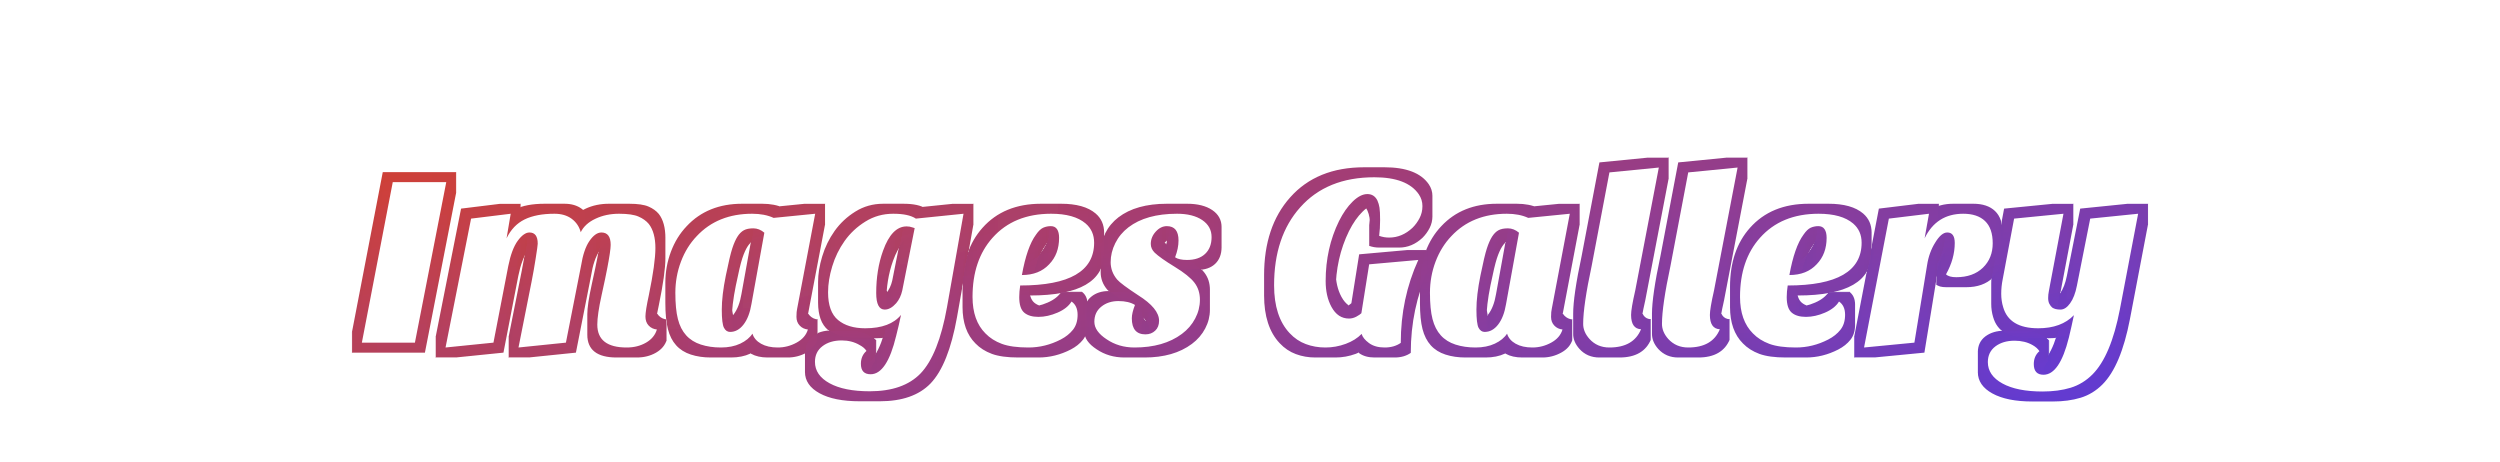
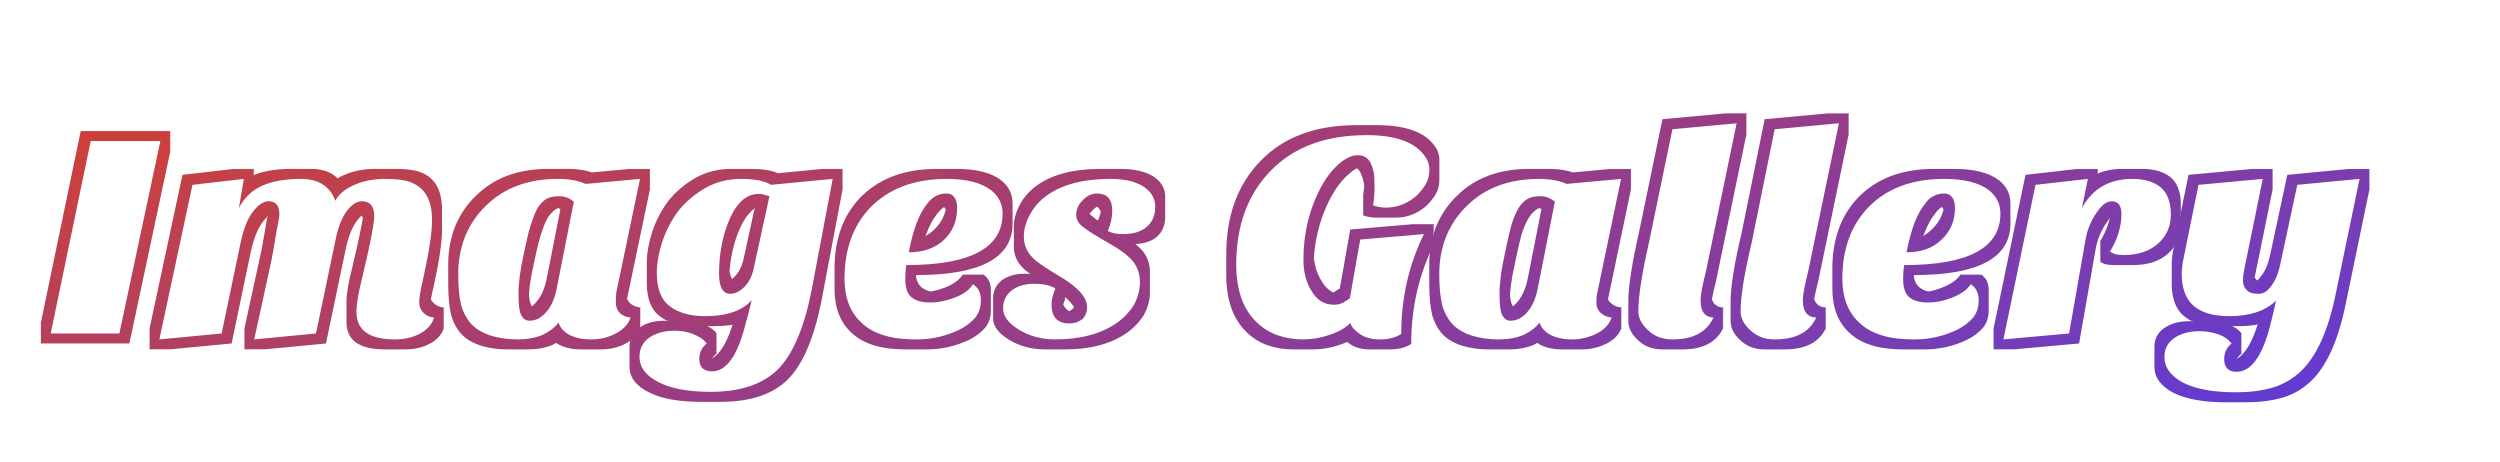
- <svg xmlns="http://www.w3.org/2000/svg" width="657.925px" height="121.405px" viewBox="-78.962 14.298 657.925 121.405" style="background: rgba(0, 0, 0, 0);" preserveAspectRatio="xMidYMid">
+ <svg xmlns="http://www.w3.org/2000/svg" width="657.9px" height="121.4px" viewBox="-78.962 14.298 657.925 121.405" style="background: rgba(0, 0, 0, 0)" preserveAspectRatio="xMidYMid">
  <defs>
    <linearGradient id="editing-outline-gradient" x1="-0.414" x2="1.414" y1="0.093" y2="0.907">
      <stop offset="0" stop-color="#ee4208" />
      <stop offset="1" stop-color="#4139ff" />
    </linearGradient>
    <filter id="editing-outline" x="-100%" y="-100%" width="300%" height="300%">
      <feMorphology in="SourceGraphic" operator="dilate" radius="3" result="outline" />
      <feComposite operator="out" in="outline" in2="SourceAlpha" />
    </filter>
  </defs>
  <g filter="url(#editing-outline)">
-     <g transform="translate(15.89, 104.47)">
-       <path d="M14.34 0L0.38 0L8.51-42.24L22.59-42.24L14.34 0ZM70.08 1.28L70.08 1.28L70.08 1.28Q62.34 1.28 62.34-4.74L62.34-4.74L62.34-4.74Q62.34-7.36 63.46-12.45L63.46-12.45L63.46-12.45Q64.58-17.54 64.96-19.58L64.96-19.58L64.96-19.58Q65.86-24.26 65.86-25.73L65.86-25.73L65.86-25.73Q65.86-28.99 63.42-28.99L63.42-28.99L63.42-28.99Q61.82-28.99 60.29-26.78L60.29-26.78L60.29-26.78Q58.75-24.58 58.05-20.16L58.05-20.16L54.08 0L41.60 1.28L45.06-16.13L45.06-16.13Q45.63-19.01 46.14-22.27L46.14-22.27L46.14-22.27Q46.66-25.54 46.66-26.05L46.66-26.05L46.66-26.05Q46.66-28.99 44.48-28.99L44.48-28.99L44.48-28.99Q43.01-28.99 41.41-26.82L41.41-26.82L41.41-26.82Q39.81-24.64 38.91-20.16L38.91-20.16L35.01 0L22.40 1.28L29.12-32.64L39.55-33.92L38.46-27.46L38.46-27.46Q40.13-30.91 43.20-32.42L43.20-32.42L43.20-32.42Q46.27-33.92 51.07-33.92L51.07-33.92L51.07-33.92Q53.82-33.92 55.62-32.58L55.62-32.58L55.62-32.58Q57.41-31.23 57.98-29.06L57.98-29.06L57.98-29.06Q59.07-31.30 61.86-32.61L61.86-32.61L61.86-32.61Q64.64-33.92 68.06-33.92L68.06-33.92L68.06-33.92Q71.49-33.92 73.18-33.18L73.18-33.18L73.18-33.18Q74.88-32.45 75.90-31.23L75.90-31.23L75.90-31.23Q77.63-28.99 77.63-24.90L77.63-24.90L77.63-24.90Q77.63-20.86 75.90-12.48L75.90-12.48L75.90-12.48Q75.01-8.38 75.01-6.88L75.01-6.88L75.01-6.88Q75.01-5.38 75.87-4.48L75.87-4.48L75.87-4.48Q76.74-3.58 78.02-3.46L78.02-3.46L78.02-3.46Q77.38-1.28 75.17 0L75.17 0L75.17 0Q72.96 1.28 70.08 1.28ZM85.73-1.92L85.73-1.92L85.73-1.92Q84.22-3.58 83.55-6.21L83.55-6.21L83.55-6.21Q82.88-8.83 82.88-13.12L82.88-13.12L82.88-13.12Q82.88-17.41 84.35-21.31L84.35-21.31L84.35-21.31Q85.82-25.22 88.51-28.03L88.51-28.03L88.51-28.03Q94.02-33.92 103.10-33.92L103.10-33.92L103.10-33.92Q106.37-33.92 108.74-32.83L108.74-32.83L119.68-33.92L114.94-8.96L114.94-8.96Q114.75-8.19 114.75-6.78L114.75-6.78L114.75-6.78Q114.75-5.38 115.62-4.48L115.62-4.48L115.62-4.48Q116.48-3.58 117.76-3.46L117.76-3.46L117.76-3.46Q117.12-1.28 114.78 0L114.78 0L114.78 0Q112.45 1.28 109.82 1.28L109.82 1.28L109.82 1.28Q107.20 1.28 105.44 0.29L105.44 0.29L105.44 0.29Q103.68-0.70 103.17-2.37L103.17-2.37L103.17-2.37Q102.14-0.77 99.97 0.26L99.97 0.26L99.97 0.26Q97.79 1.28 94.88 1.28L94.88 1.28L94.88 1.28Q91.97 1.28 89.60 0.51L89.60 0.51L89.60 0.51Q87.23-0.26 85.73-1.92ZM99.23-27.90L99.23-27.90L99.23-27.90Q98.50-26.75 97.86-24.80L97.86-24.80L97.86-24.80Q97.22-22.85 96.16-17.63L96.16-17.63L96.16-17.63Q95.10-12.42 95.10-8.70L95.10-8.70L95.10-8.70Q95.10-4.99 95.68-3.90L95.68-3.90L95.68-3.90Q96.26-2.82 97.28-2.82L97.28-2.82L97.28-2.82Q99.33-2.82 100.83-4.77L100.83-4.77L100.83-4.77Q102.34-6.72 102.91-10.18L102.91-10.18L106.30-28.93L106.30-28.93Q104.96-30.08 103.39-30.08L103.39-30.08L103.39-30.08Q101.82-30.08 100.90-29.57L100.90-29.57L100.90-29.57Q99.97-29.06 99.23-27.90ZM127.42-26.75L127.42-26.75L127.42-26.75Q129.60-29.82 132.90-31.87L132.90-31.87L132.90-31.87Q136.19-33.92 140.22-33.92L140.22-33.92L140.22-33.92Q144.26-33.92 146.18-32.64L146.18-32.64L158.72-33.92L154.37-9.34L154.37-9.34Q152.13 3.20 147.39 8.13L147.39 8.13L147.39 8.13Q142.85 12.80 134.02 12.80L134.02 12.80L134.02 12.80Q127.30 12.80 123.46 10.69L123.46 10.69L123.46 10.69Q119.62 8.58 119.62 5.06L119.62 5.06L119.62 5.06Q119.62 2.43 121.60 0.93L121.60 0.93L121.60 0.93Q123.58-0.58 126.66-0.58L126.66-0.58L126.66-0.58Q129.34-0.58 131.39 0.64L131.39 0.64L131.39 0.64Q132.61 1.28 133.18 2.18L133.18 2.18L133.18 2.18Q131.71 3.46 131.71 5.57L131.71 5.57L131.71 5.57Q131.71 8.32 134.27 8.32L134.27 8.32L134.27 8.32Q138.56 8.32 140.99-1.79L140.99-1.79L140.99-1.79Q141.70-4.54 142.27-7.30L142.27-7.30L142.27-7.30Q139.39-3.78 132.86-3.78L132.86-3.78L132.86-3.78Q128.32-3.78 125.70-5.95L125.70-5.95L125.70-5.95Q123.07-8.13 123.07-13.25L123.07-13.25L123.07-13.25Q123.07-16.45 124.16-20.06L124.16-20.06L124.16-20.06Q125.25-23.68 127.42-26.75ZM135.74-13.06L135.74-13.06L135.74-13.06Q135.74-8.70 137.98-8.70L137.98-8.70L137.98-8.70Q139.52-8.70 140.99-10.37L140.99-10.37L140.99-10.37Q142.14-11.71 142.59-13.70L142.59-13.70L145.86-30.14L145.86-30.14Q145.54-30.21 145.22-30.34L145.22-30.34L145.22-30.34Q144.58-30.59 143.74-30.59L143.74-30.59L143.74-30.59Q139.84-30.59 137.54-24.19L137.54-24.19L137.54-24.19Q135.74-19.20 135.74-13.06ZM187.14-10.82L187.14-10.82L187.14-10.82Q188.74-9.73 188.74-7.33L188.74-7.33L188.74-7.33Q188.74-4.93 187.52-3.39L187.52-3.39L187.52-3.39Q186.30-1.86 184.32-0.83L184.32-0.83L184.32-0.83Q180.22 1.28 175.81 1.28L175.81 1.28L175.81 1.28Q171.39 1.28 168.80 0.32L168.80 0.32L168.80 0.32Q166.21-0.64 164.48-2.43L164.48-2.43L164.48-2.43Q161.09-5.82 161.09-12.03L161.09-12.03L161.09-12.03Q161.09-21.70 166.34-27.58L166.34-27.58L166.34-27.58Q171.97-33.92 181.76-33.92L181.76-33.92L181.76-33.92Q187.84-33.92 190.85-31.36L190.85-31.36L190.85-31.36Q193.09-29.44 193.09-26.30L193.09-26.30L193.09-26.30Q193.09-15.04 173.63-15.04L173.63-15.04L173.63-15.04Q173.38-13.38 173.38-11.97L173.38-11.97L173.38-11.97Q173.38-9.02 174.69-7.90L174.69-7.90L174.69-7.90Q176-6.78 178.43-6.78L178.43-6.78L178.43-6.78Q180.86-6.78 183.46-7.90L183.46-7.90L183.46-7.90Q186.05-9.02 187.14-10.82ZM174.08-17.79L174.08-17.79L174.08-17.79Q178.62-17.79 181.25-20.61L181.25-20.61L181.25-20.61Q183.87-23.30 183.87-27.58L183.87-27.58L183.87-27.58Q183.87-29.06 183.33-29.86L183.33-29.86L183.33-29.86Q182.78-30.66 181.70-30.66L181.70-30.66L181.70-30.66Q180.61-30.66 179.68-30.24L179.68-30.24L179.68-30.24Q178.75-29.82 177.79-28.42L177.79-28.42L177.79-28.42Q175.42-25.22 174.08-17.79ZM214.40-22.46L214.40-22.46L214.40-22.46Q215.30-24.83 215.30-26.88L215.30-26.88L215.30-26.88Q215.30-30.66 212.22-30.66L212.22-30.66L212.22-30.66Q210.62-30.66 209.31-29.22L209.31-29.22L209.31-29.22Q208-27.78 208-25.98L208-25.98L208-25.98Q208-24.70 209.02-23.68L209.02-23.68L209.02-23.68Q210.50-22.27 214.27-19.97L214.27-19.97L214.27-19.97Q218.05-17.66 219.49-15.78L219.49-15.78L219.49-15.78Q220.93-13.89 220.93-11.30L220.93-11.30L220.93-11.30Q220.93-8.70 219.68-6.34L219.68-6.34L219.68-6.34Q218.43-3.97 216.19-2.30L216.19-2.30L216.19-2.30Q211.39 1.28 203.71 1.28L203.71 1.28L203.71 1.28Q199.55 1.28 196.35-0.90L196.35-0.90L196.35-0.90Q193.15-3.01 193.15-5.50L193.15-5.50L193.15-5.50Q193.15-8 194.98-9.47L194.98-9.47L194.98-9.47Q196.80-10.94 199.49-10.94L199.49-10.94L199.49-10.94Q202.18-10.94 203.84-9.92L203.84-9.92L203.84-9.92Q203.01-7.81 203.01-6.40L203.01-6.40L203.01-6.40Q203.01-2.18 206.59-2.18L206.59-2.18L206.59-2.18Q208.13-2.18 209.15-3.14L209.15-3.14L209.15-3.14Q210.18-4.10 210.18-5.76L210.18-5.76L210.18-5.76Q210.18-9.02 204.67-12.48L204.67-12.48L204.67-12.48Q200.19-15.42 199.17-16.58L199.17-16.58L199.17-16.58Q197.44-18.62 197.44-21.18L197.44-21.18L197.44-21.18Q197.44-23.74 198.66-26.18L198.66-26.18L198.66-26.18Q199.87-28.61 202.11-30.34L202.11-30.34L202.11-30.34Q206.78-33.92 214.91-33.92L214.91-33.92L214.91-33.92Q219.07-33.92 221.54-32.26L221.54-32.26L221.54-32.26Q224-30.59 224-27.78L224-27.78L224-27.78Q224-24.96 222.30-23.36L222.30-23.36L222.30-23.36Q220.61-21.76 217.54-21.76L217.54-21.76L217.54-21.76Q215.42-21.76 214.40-22.46ZM265.47-20.61L278.40-21.76L278.40-21.76Q273.79-11.65 273.79 0.06L273.79 0.06L273.79 0.06Q272.06 1.28 269.54 1.28L269.54 1.28L269.54 1.28Q267.01 1.28 265.41 0.10L265.41 0.10L265.41 0.10Q263.81-1.09 263.49-2.30L263.49-2.30L263.49-2.30Q261.89-0.64 259.30 0.32L259.30 0.32L259.30 0.32Q256.70 1.28 253.95 1.28L253.95 1.28L253.95 1.28Q251.20 1.28 248.80 0.38L248.80 0.38L248.80 0.38Q246.40-0.51 244.54-2.50L244.54-2.50L244.54-2.50Q240.45-6.85 240.45-15.10L240.45-15.10L240.45-15.10Q240.45-27.90 247.30-35.58L247.30-35.58L247.30-35.58Q254.34-43.52 266.82-43.52L266.82-43.52L266.82-43.52Q275.46-43.52 278.53-39.04L278.53-39.04L278.53-39.04Q279.49-37.63 279.49-35.94L279.49-35.94L279.49-35.94Q279.49-34.24 278.75-32.80L278.75-32.80L278.75-32.80Q278.02-31.36 276.86-30.21L276.86-30.21L276.86-30.21Q274.11-27.65 270.72-27.65L270.72-27.65L270.72-27.65Q269.38-27.65 268.10-28.10L268.10-28.10L268.10-28.10Q268.35-30.02 268.35-32.26L268.35-32.26L268.35-32.26Q268.35-34.50 268.19-35.52L268.19-35.52L268.19-35.52Q268.03-36.54 267.65-37.38L267.65-37.38L267.65-37.38Q266.82-39.10 264.99-39.10L264.99-39.10L264.99-39.10Q263.17-39.10 261.15-37.15L261.15-37.15L261.15-37.15Q259.14-35.20 257.54-32L257.54-32L257.54-32Q254.02-24.83 254.02-16.19L254.02-16.19L254.02-16.19Q254.02-12.22 255.55-9.41L255.55-9.41L255.55-9.41Q257.22-6.34 260.16-6.34L260.16-6.34L260.16-6.34Q261.18-6.34 262.11-6.85L262.11-6.85L262.11-6.85Q263.04-7.36 263.42-7.74L263.42-7.74L265.47-20.61ZM284.32-1.92L284.32-1.92L284.32-1.92Q282.82-3.58 282.14-6.21L282.14-6.21L282.14-6.21Q281.47-8.83 281.47-13.12L281.47-13.12L281.47-13.12Q281.47-17.41 282.94-21.31L282.94-21.31L282.94-21.31Q284.42-25.22 287.10-28.03L287.10-28.03L287.10-28.03Q292.61-33.92 301.70-33.92L301.70-33.92L301.70-33.92Q304.96-33.92 307.33-32.83L307.33-32.83L318.27-33.92L313.54-8.96L313.54-8.96Q313.34-8.19 313.34-6.78L313.34-6.78L313.34-6.78Q313.34-5.38 314.21-4.48L314.21-4.48L314.21-4.48Q315.07-3.58 316.35-3.46L316.35-3.46L316.35-3.46Q315.71-1.28 313.38 0L313.38 0L313.38 0Q311.04 1.28 308.42 1.28L308.42 1.28L308.42 1.28Q305.79 1.28 304.03 0.29L304.03 0.29L304.03 0.29Q302.27-0.70 301.76-2.37L301.76-2.37L301.76-2.37Q300.74-0.77 298.56 0.26L298.56 0.26L298.56 0.26Q296.38 1.28 293.47 1.28L293.47 1.28L293.47 1.28Q290.56 1.28 288.19 0.51L288.19 0.51L288.19 0.51Q285.82-0.26 284.32-1.92ZM297.82-27.90L297.82-27.90L297.82-27.90Q297.09-26.75 296.45-24.80L296.45-24.80L296.45-24.80Q295.81-22.85 294.75-17.63L294.75-17.63L294.75-17.63Q293.70-12.42 293.70-8.70L293.70-8.70L293.70-8.70Q293.70-4.99 294.27-3.90L294.27-3.90L294.27-3.90Q294.85-2.82 295.87-2.82L295.87-2.82L295.87-2.82Q297.92-2.82 299.42-4.77L299.42-4.77L299.42-4.77Q300.93-6.72 301.50-10.18L301.50-10.18L304.90-28.93L304.90-28.93Q303.55-30.08 301.98-30.08L301.98-30.08L301.98-30.08Q300.42-30.08 299.49-29.57L299.49-29.57L299.49-29.57Q298.56-29.06 297.82-27.90ZM337.02-3.52L337.02-3.52L337.02-3.52Q335.04 1.28 328.70 1.28L328.70 1.28L328.70 1.28Q325.50 1.28 323.46-0.96L323.46-0.96L323.46-0.96Q321.79-2.82 321.79-4.93L321.79-4.93L321.79-4.93Q321.79-9.73 324.03-20.22L324.03-20.22L328.70-44.80L341.70-46.08L335.49-13.70L335.49-13.70Q334.40-8.96 334.40-7.30L334.40-7.30L334.40-7.30Q334.40-3.65 337.02-3.52ZM357.76-3.52L357.76-3.52L357.76-3.52Q355.78 1.28 349.44 1.28L349.44 1.28L349.44 1.28Q346.24 1.28 344.19-0.96L344.19-0.96L344.19-0.96Q342.53-2.82 342.53-4.93L342.53-4.93L342.53-4.93Q342.53-9.73 344.77-20.22L344.77-20.22L349.44-44.80L362.43-46.08L356.22-13.70L356.22-13.70Q355.14-8.96 355.14-7.30L355.14-7.30L355.14-7.30Q355.14-3.65 357.76-3.52ZM389.12-10.82L389.12-10.82L389.12-10.82Q390.72-9.73 390.72-7.33L390.72-7.33L390.72-7.33Q390.72-4.93 389.50-3.39L389.50-3.39L389.50-3.39Q388.29-1.86 386.30-0.83L386.30-0.83L386.30-0.83Q382.21 1.28 377.79 1.28L377.79 1.28L377.79 1.28Q373.38 1.28 370.78 0.32L370.78 0.32L370.78 0.32Q368.19-0.64 366.46-2.43L366.46-2.43L366.46-2.43Q363.07-5.82 363.07-12.03L363.07-12.03L363.07-12.03Q363.07-21.70 368.32-27.58L368.32-27.58L368.32-27.58Q373.95-33.92 383.74-33.92L383.74-33.92L383.74-33.92Q389.82-33.92 392.83-31.36L392.83-31.36L392.83-31.36Q395.07-29.44 395.07-26.30L395.07-26.30L395.07-26.30Q395.07-15.04 375.62-15.04L375.62-15.04L375.62-15.04Q375.36-13.38 375.36-11.97L375.36-11.97L375.36-11.97Q375.36-9.02 376.67-7.90L376.67-7.90L376.67-7.90Q377.98-6.78 380.42-6.78L380.42-6.78L380.42-6.78Q382.85-6.78 385.44-7.90L385.44-7.90L385.44-7.90Q388.03-9.02 389.12-10.82ZM376.06-17.79L376.06-17.79L376.06-17.79Q380.61-17.79 383.23-20.61L383.23-20.61L383.23-20.61Q385.86-23.30 385.86-27.58L385.86-27.58L385.86-27.58Q385.86-29.06 385.31-29.86L385.31-29.86L385.31-29.86Q384.77-30.66 383.68-30.66L383.68-30.66L383.68-30.66Q382.59-30.66 381.66-30.24L381.66-30.24L381.66-30.24Q380.74-29.82 379.78-28.42L379.78-28.42L379.78-28.42Q377.41-25.22 376.06-17.79ZM417.28-17.98L417.28-17.98L417.28-17.98Q419.58-22.08 419.58-26.24L419.58-26.24L419.58-26.24Q419.58-28.99 417.60-28.99L417.60-28.99L417.60-28.99Q416.06-28.99 414.46-26.37L414.46-26.37L414.46-26.37Q412.80-23.74 412.29-20.35L412.29-20.35L408.96 0L395.71 1.28L402.24-32.64L412.80-33.92L411.65-27.46L411.65-27.46Q414.78-33.92 421.82-33.92L421.82-33.92L421.82-33.92Q425.54-33.92 427.55-32L427.55-32L427.55-32Q429.57-30.08 429.57-26.14L429.57-26.14L429.57-26.14Q429.57-22.21 426.98-19.71L426.98-19.71L426.98-19.71Q424.38-17.22 419.97-17.22L419.97-17.22L419.97-17.22Q418.05-17.22 417.28-17.98ZM450.94-7.23L450.94-7.23L450.94-7.23Q447.62-3.78 441.54-3.78L441.54-3.78L441.54-3.78Q433.92-3.78 432.32-9.34L432.32-9.34L432.32-9.34Q431.81-11.01 431.81-12.86L431.81-12.86L431.81-12.86Q431.81-14.72 432.19-16.64L432.19-16.64L435.20-32.64L448.19-33.92L444.67-15.30L444.67-15.30Q444.54-14.46 444.35-13.57L444.35-13.57L444.35-13.57Q444.16-12.67 444.16-11.74L444.16-11.74L444.16-11.74Q444.16-10.82 444.48-10.21L444.48-10.21L444.48-10.21Q444.80-9.60 445.25-9.22L445.25-9.22L445.25-9.22Q446.02-8.70 447.39-8.70L447.39-8.70L447.39-8.70Q448.77-8.70 449.95-10.37L449.95-10.37L449.95-10.37Q451.14-12.03 451.71-14.91L451.71-14.91L455.23-32.64L467.84-33.92L463.04-8.77L463.04-8.77Q460.67 3.52 455.81 8.38L455.81 8.38L455.81 8.38Q453.31 10.88 450.08 11.87L450.08 11.87L450.08 11.87Q446.85 12.86 442.69 12.86L442.69 12.86L442.69 12.86Q435.97 12.86 432.13 10.75L432.13 10.75L432.13 10.75Q428.29 8.64 428.29 5.12L428.29 5.12L428.29 5.12Q428.29 2.50 430.27 0.99L430.27 0.99L430.27 0.99Q432.26-0.51 435.33-0.51L435.33-0.51L435.33-0.51Q438.02-0.51 440.06 0.64L440.06 0.64L440.06 0.64Q441.28 1.34 441.86 2.24L441.86 2.24L441.86 2.24Q440.38 3.52 440.38 5.63L440.38 5.63L440.38 5.63Q440.38 8.45 442.94 8.45L442.94 8.45L442.94 8.45Q447.17 8.45 449.60-1.28L449.60-1.28L449.60-1.28Q450.30-4.16 450.94-7.23Z" fill="url(#editing-outline-gradient)" />
+     <g transform="matrix(1.3,0,0,1.2,-44.3,131.1)">
+       <path d="M -2.5 -24.2 L -16.4 -24.2 L -8.3 -66.4 L 5.8 -66.4 L -2.5 -24.2 Z M 53.3 -22.9 L 53.3 -22.9 L 53.3 -22.9 Q 45.5 -22.9 45.5 -28.9 L 45.5 -28.9 L 45.5 -28.9 Q 45.5 -31.6 46.7 -36.6 L 46.7 -36.6 L 46.7 -36.6 Q 47.8 -41.7 48.2 -43.8 L 48.2 -43.8 L 48.2 -43.8 Q 49.1 -48.5 49.1 -49.9 L 49.1 -49.9 L 49.1 -49.9 Q 49.1 -53.2 46.6 -53.2 L 46.6 -53.2 L 46.6 -53.2 Q 45 -53.2 43.5 -51 L 43.5 -51 L 43.5 -51 Q 42 -48.8 41.2 -44.4 L 41.2 -44.4 L 37.3 -24.2 L 24.8 -22.9 L 28.3 -40.3 L 28.3 -40.3 Q 28.8 -43.2 29.3 -46.5 L 29.3 -46.5 L 29.3 -46.5 Q 29.9 -49.7 29.9 -50.3 L 29.9 -50.3 L 29.9 -50.3 Q 29.9 -53.2 27.7 -53.2 L 27.7 -53.2 L 27.7 -53.2 Q 26.2 -53.2 24.6 -51 L 24.6 -51 L 24.6 -51 Q 23 -48.8 22.1 -44.4 L 22.1 -44.4 L 18.2 -24.2 L 5.6 -22.9 L 12.3 -56.8 L 22.7 -58.1 L 21.7 -51.7 L 21.7 -51.7 Q 23.3 -55.1 26.4 -56.6 L 26.4 -56.6 L 26.4 -56.6 Q 29.5 -58.1 34.3 -58.1 L 34.3 -58.1 L 34.3 -58.1 Q 37 -58.1 38.8 -56.8 L 38.8 -56.8 L 38.8 -56.8 Q 40.6 -55.4 41.2 -53.3 L 41.2 -53.3 L 41.2 -53.3 Q 42.3 -55.5 45.1 -56.8 L 45.1 -56.8 L 45.1 -56.8 Q 47.8 -58.1 51.3 -58.1 L 51.3 -58.1 L 51.3 -58.1 Q 54.7 -58.1 56.4 -57.4 L 56.4 -57.4 L 56.4 -57.4 Q 58.1 -56.7 59.1 -55.4 L 59.1 -55.4 L 59.1 -55.4 Q 60.8 -53.2 60.8 -49.1 L 60.8 -49.1 L 60.8 -49.1 Q 60.8 -45.1 59.1 -36.7 L 59.1 -36.7 L 59.1 -36.7 Q 58.2 -32.6 58.2 -31.1 L 58.2 -31.1 L 58.2 -31.1 Q 58.2 -29.6 59.1 -28.7 L 59.1 -28.7 L 59.1 -28.7 Q 59.9 -27.8 61.2 -27.7 L 61.2 -27.7 L 61.2 -27.7 Q 60.6 -25.5 58.4 -24.2 L 58.4 -24.2 L 58.4 -24.2 Q 56.2 -22.9 53.3 -22.9 Z M 68.9 -26.1 L 68.9 -26.1 L 68.9 -26.1 Q 67.4 -27.8 66.7 -30.4 L 66.7 -30.4 L 66.7 -30.4 Q 66.1 -33 66.1 -37.3 L 66.1 -37.3 L 66.1 -37.3 Q 66.1 -41.6 67.5 -45.5 L 67.5 -45.5 L 67.5 -45.5 Q 69 -49.4 71.7 -52.2 L 71.7 -52.2 L 71.7 -52.2 Q 77.2 -58.1 86.3 -58.1 L 86.3 -58.1 L 86.3 -58.1 Q 89.6 -58.1 91.9 -57 L 91.9 -57 L 102.9 -58.1 L 98.1 -33.2 L 98.1 -33.2 Q 98 -32.4 98 -31 L 98 -31 L 98 -31 Q 98 -29.6 98.8 -28.7 L 98.8 -28.7 L 98.8 -28.7 Q 99.7 -27.8 101 -27.7 L 101 -27.7 L 101 -27.7 Q 100.3 -25.5 98 -24.2 L 98 -24.2 L 98 -24.2 Q 95.7 -22.9 93 -22.9 L 93 -22.9 L 93 -22.9 Q 90.4 -22.9 88.6 -23.9 L 88.6 -23.9 L 88.6 -23.9 Q 86.9 -24.9 86.4 -26.6 L 86.4 -26.6 L 86.4 -26.6 Q 85.3 -25 83.2 -23.9 L 83.2 -23.9 L 83.2 -23.9 Q 81 -22.9 78.1 -22.9 L 78.1 -22.9 L 78.1 -22.9 Q 75.2 -22.9 72.8 -23.7 L 72.8 -23.7 L 72.8 -23.7 Q 70.4 -24.5 68.9 -26.1 Z M 82.4 -52.1 L 82.4 -52.1 L 82.4 -52.1 Q 81.7 -51 81.1 -49 L 81.1 -49 L 81.1 -49 Q 80.4 -47.1 79.4 -41.8 L 79.4 -41.8 L 79.4 -41.8 Q 78.3 -36.6 78.3 -32.9 L 78.3 -32.9 L 78.3 -32.9 Q 78.3 -29.2 78.9 -28.1 L 78.9 -28.1 L 78.9 -28.1 Q 79.5 -27 80.5 -27 L 80.5 -27 L 80.5 -27 Q 82.5 -27 84 -29 L 84 -29 L 84 -29 Q 85.5 -30.9 86.1 -34.4 L 86.1 -34.4 L 89.5 -53.1 L 89.5 -53.1 Q 88.2 -54.3 86.6 -54.3 L 86.6 -54.3 L 86.6 -54.3 Q 85 -54.3 84.1 -53.8 L 84.1 -53.8 L 84.1 -53.8 Q 83.2 -53.3 82.4 -52.1 Z M 110.6 -51 L 110.6 -51 L 110.6 -51 Q 112.8 -54 116.1 -56.1 L 116.1 -56.1 L 116.1 -56.1 Q 119.4 -58.1 123.4 -58.1 L 123.4 -58.1 L 123.4 -58.1 Q 127.5 -58.1 129.4 -56.8 L 129.4 -56.8 L 141.9 -58.1 L 137.6 -33.5 L 137.6 -33.5 Q 135.3 -21 130.6 -16.1 L 130.6 -16.1 L 130.6 -16.1 Q 126 -11.4 117.2 -11.4 L 117.2 -11.4 L 117.2 -11.4 Q 110.5 -11.4 106.7 -13.5 L 106.7 -13.5 L 106.7 -13.5 Q 102.8 -15.6 102.8 -19.1 L 102.8 -19.1 L 102.8 -19.1 Q 102.8 -21.8 104.8 -23.3 L 104.8 -23.3 L 104.8 -23.3 Q 106.8 -24.8 109.9 -24.8 L 109.9 -24.8 L 109.9 -24.8 Q 112.5 -24.8 114.6 -23.6 L 114.6 -23.6 L 114.6 -23.6 Q 115.8 -22.9 116.4 -22 L 116.4 -22 L 116.4 -22 Q 114.9 -20.7 114.9 -18.6 L 114.9 -18.6 L 114.9 -18.6 Q 114.9 -15.9 117.5 -15.9 L 117.5 -15.9 L 117.5 -15.9 Q 121.8 -15.9 124.2 -26 L 124.2 -26 L 124.2 -26 Q 124.9 -28.7 125.5 -31.5 L 125.5 -31.5 L 125.5 -31.5 Q 122.6 -28 116.1 -28 L 116.1 -28 L 116.1 -28 Q 111.5 -28 108.9 -30.2 L 108.9 -30.2 L 108.9 -30.2 Q 106.3 -32.3 106.3 -37.5 L 106.3 -37.5 L 106.3 -37.5 Q 106.3 -40.6 107.4 -44.3 L 107.4 -44.3 L 107.4 -44.3 Q 108.5 -47.9 110.6 -51 Z M 118.9 -37.3 L 118.9 -37.3 L 118.9 -37.3 Q 118.9 -32.9 121.2 -32.9 L 121.2 -32.9 L 121.2 -32.9 Q 122.7 -32.9 124.2 -34.6 L 124.2 -34.6 L 124.2 -34.6 Q 125.3 -35.9 125.8 -37.9 L 125.8 -37.9 L 129.1 -54.3 L 129.1 -54.3 Q 128.7 -54.4 128.4 -54.5 L 128.4 -54.5 L 128.4 -54.5 Q 127.8 -54.8 126.9 -54.8 L 126.9 -54.8 L 126.9 -54.8 Q 123 -54.8 120.7 -48.4 L 120.7 -48.4 L 120.7 -48.4 Q 118.9 -43.4 118.9 -37.3 Z M 170.3 -35 L 170.3 -35 L 170.3 -35 Q 171.9 -33.9 171.9 -31.5 L 171.9 -31.5 L 171.9 -31.5 Q 171.9 -29.1 170.7 -27.6 L 170.7 -27.6 L 170.7 -27.6 Q 169.5 -26.1 167.5 -25 L 167.5 -25 L 167.5 -25 Q 163.4 -22.9 159 -22.9 L 159 -22.9 L 159 -22.9 Q 154.6 -22.9 152 -23.9 L 152 -23.9 L 152 -23.9 Q 149.4 -24.8 147.7 -26.6 L 147.7 -26.6 L 147.7 -26.6 Q 144.3 -30 144.3 -36.2 L 144.3 -36.2 L 144.3 -36.2 Q 144.3 -45.9 149.5 -51.8 L 149.5 -51.8 L 149.5 -51.8 Q 155.2 -58.1 165 -58.1 L 165 -58.1 L 165 -58.1 Q 171 -58.1 174 -55.6 L 174 -55.6 L 174 -55.6 Q 176.3 -53.6 176.3 -50.5 L 176.3 -50.5 L 176.3 -50.5 Q 176.3 -39.2 156.8 -39.2 L 156.8 -39.2 L 156.8 -39.2 Q 156.6 -37.6 156.6 -36.2 L 156.6 -36.2 L 156.6 -36.2 Q 156.6 -33.2 157.9 -32.1 L 157.9 -32.1 L 157.9 -32.1 Q 159.2 -31 161.6 -31 L 161.6 -31 L 161.6 -31 Q 164.1 -31 166.7 -32.1 L 166.7 -32.1 L 166.7 -32.1 Q 169.3 -33.2 170.3 -35 Z M 157.3 -42 L 157.3 -42 L 157.3 -42 Q 161.8 -42 164.5 -44.8 L 164.5 -44.8 L 164.5 -44.8 Q 167.1 -47.5 167.1 -51.8 L 167.1 -51.8 L 167.1 -51.8 Q 167.1 -53.3 166.5 -54.1 L 166.5 -54.1 L 166.5 -54.1 Q 166 -54.9 164.9 -54.9 L 164.9 -54.9 L 164.9 -54.9 Q 163.8 -54.9 162.9 -54.4 L 162.9 -54.4 L 162.9 -54.4 Q 162 -54 161 -52.6 L 161 -52.6 L 161 -52.6 Q 158.6 -49.4 157.3 -42 Z M 197.6 -46.7 L 197.6 -46.7 L 197.6 -46.7 Q 198.5 -49 198.5 -51.1 L 198.5 -51.1 L 198.5 -51.1 Q 198.5 -54.9 195.4 -54.9 L 195.4 -54.9 L 195.4 -54.9 Q 193.8 -54.9 192.5 -53.4 L 192.5 -53.4 L 192.5 -53.4 Q 191.2 -52 191.2 -50.2 L 191.2 -50.2 L 191.2 -50.2 Q 191.2 -48.9 192.2 -47.9 L 192.2 -47.9 L 192.2 -47.9 Q 193.7 -46.5 197.5 -44.2 L 197.5 -44.2 L 197.5 -44.2 Q 201.3 -41.9 202.7 -40 L 202.7 -40 L 202.7 -40 Q 204.1 -38.1 204.1 -35.5 L 204.1 -35.5 L 204.1 -35.5 Q 204.1 -32.9 202.9 -30.5 L 202.9 -30.5 L 202.9 -30.5 Q 201.6 -28.2 199.4 -26.5 L 199.4 -26.5 L 199.4 -26.5 Q 194.6 -22.9 186.9 -22.9 L 186.9 -22.9 L 186.9 -22.9 Q 182.8 -22.9 179.5 -25.1 L 179.5 -25.1 L 179.5 -25.1 Q 176.4 -27.2 176.4 -29.7 L 176.4 -29.7 L 176.4 -29.7 Q 176.4 -32.2 178.2 -33.7 L 178.2 -33.7 L 178.2 -33.7 Q 180 -35.1 182.7 -35.1 L 182.7 -35.1 L 182.7 -35.1 Q 185.4 -35.1 187 -34.1 L 187 -34.1 L 187 -34.1 Q 186.2 -32 186.2 -30.6 L 186.2 -30.6 L 186.2 -30.6 Q 186.2 -26.4 189.8 -26.4 L 189.8 -26.4 L 189.8 -26.4 Q 191.3 -26.4 192.4 -27.3 L 192.4 -27.3 L 192.4 -27.3 Q 193.4 -28.3 193.4 -30 L 193.4 -30 L 193.4 -30 Q 193.4 -33.2 187.9 -36.7 L 187.9 -36.7 L 187.9 -36.7 Q 183.4 -39.6 182.4 -40.8 L 182.4 -40.8 L 182.4 -40.8 Q 180.6 -42.8 180.6 -45.4 L 180.6 -45.4 L 180.6 -45.4 Q 180.6 -47.9 181.9 -50.4 L 181.9 -50.4 L 181.9 -50.4 Q 183.1 -52.8 185.3 -54.5 L 185.3 -54.5 L 185.3 -54.5 Q 190 -58.1 198.1 -58.1 L 198.1 -58.1 L 198.1 -58.1 Q 202.3 -58.1 204.7 -56.5 L 204.7 -56.5 L 204.7 -56.5 Q 207.2 -54.8 207.2 -52 L 207.2 -52 L 207.2 -52 Q 207.2 -49.2 205.5 -47.6 L 205.5 -47.6 L 205.5 -47.6 Q 203.8 -46 200.7 -46 L 200.7 -46 L 200.7 -46 Q 198.6 -46 197.6 -46.7 Z M 248.7 -44.8 L 261.6 -46 L 261.6 -46 Q 257 -35.9 257 -24.1 L 257 -24.1 L 257 -24.1 Q 255.3 -22.9 252.7 -22.9 L 252.7 -22.9 L 252.7 -22.9 Q 250.2 -22.9 248.6 -24.1 L 248.6 -24.1 L 248.6 -24.1 Q 247 -25.3 246.7 -26.5 L 246.7 -26.5 L 246.7 -26.5 Q 245.1 -24.8 242.5 -23.9 L 242.5 -23.9 L 242.5 -23.9 Q 239.9 -22.9 237.1 -22.9 L 237.1 -22.9 L 237.1 -22.9 Q 234.4 -22.9 232 -23.8 L 232 -23.8 L 232 -23.8 Q 229.6 -24.7 227.7 -26.7 L 227.7 -26.7 L 227.7 -26.7 Q 223.6 -31 223.6 -39.3 L 223.6 -39.3 L 223.6 -39.3 Q 223.6 -52.1 230.5 -59.8 L 230.5 -59.8 L 230.5 -59.8 Q 237.5 -67.7 250 -67.7 L 250 -67.7 L 250 -67.7 Q 258.7 -67.7 261.7 -63.2 L 261.7 -63.2 L 261.7 -63.2 Q 262.7 -61.8 262.7 -60.1 L 262.7 -60.1 L 262.7 -60.1 Q 262.7 -58.4 262 -57 L 262 -57 L 262 -57 Q 261.2 -55.6 260.1 -54.4 L 260.1 -54.4 L 260.1 -54.4 Q 257.3 -51.8 253.9 -51.8 L 253.9 -51.8 L 253.9 -51.8 Q 252.6 -51.8 251.3 -52.3 L 251.3 -52.3 L 251.3 -52.3 Q 251.6 -54.2 251.6 -56.5 L 251.6 -56.5 L 251.6 -56.5 Q 251.6 -58.7 251.4 -59.7 L 251.4 -59.7 L 251.4 -59.7 Q 251.2 -60.7 250.8 -61.6 L 250.8 -61.6 L 250.8 -61.6 Q 250 -63.3 248.2 -63.3 L 248.2 -63.3 L 248.2 -63.3 Q 246.4 -63.3 244.3 -61.3 L 244.3 -61.3 L 244.3 -61.3 Q 242.3 -59.4 240.7 -56.2 L 240.7 -56.2 L 240.7 -56.2 Q 237.2 -49 237.2 -40.4 L 237.2 -40.4 L 237.2 -40.4 Q 237.2 -36.4 238.8 -33.6 L 238.8 -33.6 L 238.8 -33.6 Q 240.4 -30.5 243.4 -30.5 L 243.4 -30.5 L 243.4 -30.5 Q 244.4 -30.5 245.3 -31 L 245.3 -31 L 245.3 -31 Q 246.2 -31.6 246.6 -31.9 L 246.6 -31.9 L 248.7 -44.8 Z M 267.5 -26.1 L 267.5 -26.1 L 267.5 -26.1 Q 266 -27.8 265.3 -30.4 L 265.3 -30.4 L 265.3 -30.4 Q 264.7 -33 264.7 -37.3 L 264.7 -37.3 L 264.7 -37.3 Q 264.7 -41.6 266.1 -45.5 L 266.1 -45.5 L 266.1 -45.5 Q 267.6 -49.4 270.3 -52.2 L 270.3 -52.2 L 270.3 -52.2 Q 275.8 -58.1 284.9 -58.1 L 284.9 -58.1 L 284.9 -58.1 Q 288.2 -58.1 290.5 -57 L 290.5 -57 L 301.5 -58.1 L 296.7 -33.2 L 296.7 -33.2 Q 296.5 -32.4 296.5 -31 L 296.5 -31 L 296.5 -31 Q 296.5 -29.6 297.4 -28.7 L 297.4 -28.7 L 297.4 -28.7 Q 298.3 -27.8 299.6 -27.7 L 299.6 -27.7 L 299.6 -27.7 Q 298.9 -25.5 296.6 -24.2 L 296.6 -24.2 L 296.6 -24.2 Q 294.2 -22.9 291.6 -22.9 L 291.6 -22.9 L 291.6 -22.9 Q 289 -22.9 287.2 -23.9 L 287.2 -23.9 L 287.2 -23.9 Q 285.5 -24.9 285 -26.6 L 285 -26.6 L 285 -26.6 Q 283.9 -25 281.8 -23.9 L 281.8 -23.9 L 281.8 -23.9 Q 279.6 -22.9 276.7 -22.9 L 276.7 -22.9 L 276.7 -22.9 Q 273.8 -22.9 271.4 -23.7 L 271.4 -23.7 L 271.4 -23.7 Q 269 -24.5 267.5 -26.1 Z M 281 -52.1 L 281 -52.1 L 281 -52.1 Q 280.3 -51 279.6 -49 L 279.6 -49 L 279.6 -49 Q 279 -47.1 278 -41.8 L 278 -41.8 L 278 -41.8 Q 276.9 -36.6 276.9 -32.9 L 276.9 -32.9 L 276.9 -32.9 Q 276.9 -29.2 277.5 -28.1 L 277.5 -28.1 L 277.5 -28.1 Q 278.1 -27 279.1 -27 L 279.1 -27 L 279.1 -27 Q 281.1 -27 282.6 -29 L 282.6 -29 L 282.6 -29 Q 284.1 -30.9 284.7 -34.4 L 284.7 -34.4 L 288.1 -53.1 L 288.1 -53.1 Q 286.8 -54.3 285.2 -54.3 L 285.2 -54.3 L 285.2 -54.3 Q 283.6 -54.3 282.7 -53.8 L 282.7 -53.8 L 282.7 -53.8 Q 281.8 -53.3 281 -52.1 Z M 320.2 -27.7 L 320.2 -27.7 L 320.2 -27.7 Q 318.2 -22.9 311.9 -22.9 L 311.9 -22.9 L 311.9 -22.9 Q 308.7 -22.9 306.7 -25.2 L 306.7 -25.2 L 306.7 -25.2 Q 305 -27 305 -29.1 L 305 -29.1 L 305 -29.1 Q 305 -33.9 307.2 -44.4 L 307.2 -44.4 L 311.9 -69 L 324.9 -70.3 L 318.7 -37.9 L 318.7 -37.9 Q 317.6 -33.2 317.6 -31.5 L 317.6 -31.5 L 317.6 -31.5 Q 317.6 -27.8 320.2 -27.7 Z M 341 -27.7 L 341 -27.7 L 341 -27.7 Q 339 -22.9 332.6 -22.9 L 332.6 -22.9 L 332.6 -22.9 Q 329.4 -22.9 327.4 -25.2 L 327.4 -25.2 L 327.4 -25.2 Q 325.7 -27 325.7 -29.1 L 325.7 -29.1 L 325.7 -29.1 Q 325.7 -33.9 328 -44.4 L 328 -44.4 L 332.6 -69 L 345.6 -70.3 L 339.4 -37.9 L 339.4 -37.9 Q 338.3 -33.2 338.3 -31.5 L 338.3 -31.5 L 338.3 -31.5 Q 338.3 -27.8 341 -27.7 Z M 372.3 -35 L 372.3 -35 L 372.3 -35 Q 373.9 -33.9 373.9 -31.5 L 373.9 -31.5 L 373.9 -31.5 Q 373.9 -29.1 372.7 -27.6 L 372.7 -27.6 L 372.7 -27.6 Q 371.5 -26.1 369.5 -25 L 369.5 -25 L 369.5 -25 Q 365.4 -22.9 361 -22.9 L 361 -22.9 L 361 -22.9 Q 356.6 -22.9 354 -23.9 L 354 -23.9 L 354 -23.9 Q 351.4 -24.8 349.7 -26.6 L 349.7 -26.6 L 349.7 -26.6 Q 346.3 -30 346.3 -36.2 L 346.3 -36.2 L 346.3 -36.2 Q 346.3 -45.9 351.5 -51.8 L 351.5 -51.8 L 351.5 -51.8 Q 357.1 -58.1 366.9 -58.1 L 366.9 -58.1 L 366.9 -58.1 Q 373 -58.1 376 -55.6 L 376 -55.6 L 376 -55.6 Q 378.3 -53.6 378.3 -50.5 L 378.3 -50.5 L 378.3 -50.5 Q 378.3 -39.2 358.8 -39.2 L 358.8 -39.2 L 358.8 -39.2 Q 358.6 -37.6 358.6 -36.2 L 358.6 -36.2 L 358.6 -36.2 Q 358.6 -33.2 359.9 -32.1 L 359.9 -32.1 L 359.9 -32.1 Q 361.2 -31 363.6 -31 L 363.6 -31 L 363.6 -31 Q 366.1 -31 368.6 -32.1 L 368.6 -32.1 L 368.6 -32.1 Q 371.2 -33.2 372.3 -35 Z M 359.3 -42 L 359.3 -42 L 359.3 -42 Q 363.8 -42 366.4 -44.8 L 366.4 -44.8 L 366.4 -44.8 Q 369.1 -47.5 369.1 -51.8 L 369.1 -51.8 L 369.1 -51.8 Q 369.1 -53.3 368.5 -54.1 L 368.5 -54.1 L 368.5 -54.1 Q 368 -54.9 366.9 -54.9 L 366.9 -54.9 L 366.9 -54.9 Q 365.8 -54.9 364.9 -54.4 L 364.9 -54.4 L 364.9 -54.4 Q 363.9 -54 363 -52.6 L 363 -52.6 L 363 -52.6 Q 360.6 -49.4 359.3 -42 Z M 400.5 -42.2 L 400.5 -42.2 L 400.5 -42.2 Q 402.8 -46.3 402.8 -50.4 L 402.8 -50.4 L 402.8 -50.4 Q 402.8 -53.2 400.8 -53.2 L 400.8 -53.2 L 400.8 -53.2 Q 399.3 -53.2 397.7 -50.6 L 397.7 -50.6 L 397.7 -50.6 Q 396 -47.9 395.5 -44.6 L 395.5 -44.6 L 392.2 -24.2 L 378.9 -22.9 L 385.4 -56.8 L 396 -58.1 L 394.8 -51.7 L 394.8 -51.7 Q 398 -58.1 405 -58.1 L 405 -58.1 L 405 -58.1 Q 408.7 -58.1 410.8 -56.2 L 410.8 -56.2 L 410.8 -56.2 Q 412.8 -54.3 412.8 -50.3 L 412.8 -50.3 L 412.8 -50.3 Q 412.8 -46.4 410.2 -43.9 L 410.2 -43.9 L 410.2 -43.9 Q 407.6 -41.4 403.2 -41.4 L 403.2 -41.4 L 403.2 -41.4 Q 401.3 -41.4 400.5 -42.2 Z M 434.1 -31.4 L 434.1 -31.4 L 434.1 -31.4 Q 430.8 -28 424.7 -28 L 424.7 -28 L 424.7 -28 Q 417.1 -28 415.5 -33.5 L 415.5 -33.5 L 415.5 -33.5 Q 415 -35.2 415 -37.1 L 415 -37.1 L 415 -37.1 Q 415 -38.9 415.4 -40.8 L 415.4 -40.8 L 418.4 -56.8 L 431.4 -58.1 L 427.9 -39.5 L 427.9 -39.5 Q 427.7 -38.7 427.6 -37.8 L 427.6 -37.8 L 427.6 -37.8 Q 427.4 -36.9 427.4 -35.9 L 427.4 -35.9 L 427.4 -35.9 Q 427.4 -35 427.7 -34.4 L 427.7 -34.4 L 427.7 -34.4 Q 428 -33.8 428.5 -33.4 L 428.5 -33.4 L 428.5 -33.4 Q 429.2 -32.9 430.6 -32.9 L 430.6 -32.9 L 430.6 -32.9 Q 432 -32.9 433.1 -34.6 L 433.1 -34.6 L 433.1 -34.6 Q 434.3 -36.2 434.9 -39.1 L 434.9 -39.1 L 438.4 -56.8 L 451 -58.1 L 446.2 -33 L 446.2 -33 Q 443.9 -20.7 439 -15.8 L 439 -15.8 L 439 -15.8 Q 436.5 -13.3 433.3 -12.3 L 433.3 -12.3 L 433.3 -12.3 Q 430.1 -11.3 425.9 -11.3 L 425.9 -11.3 L 425.9 -11.3 Q 419.2 -11.3 415.3 -13.4 L 415.3 -13.4 L 415.3 -13.4 Q 411.5 -15.6 411.5 -19.1 L 411.5 -19.1 L 411.5 -19.1 Q 411.5 -21.7 413.5 -23.2 L 413.5 -23.2 L 413.5 -23.2 Q 415.5 -24.7 418.5 -24.7 L 418.5 -24.7 L 418.5 -24.7 Q 421.2 -24.7 423.3 -23.6 L 423.3 -23.6 L 423.3 -23.6 Q 424.5 -22.9 425.1 -22 L 425.1 -22 L 425.1 -22 Q 423.6 -20.7 423.6 -18.6 L 423.6 -18.6 L 423.6 -18.6 Q 423.6 -15.8 426.1 -15.8 L 426.1 -15.8 L 426.1 -15.8 Q 430.4 -15.8 432.8 -25.5 L 432.8 -25.5 L 432.8 -25.5 Q 433.5 -28.4 434.1 -31.4 Z" fill="url(#editing-outline-gradient)" />
    </g>
  </g>
  <style>text {
  font-size: 64px;
  font-family: Arial Black;
  dominant-baseline: central;
  text-anchor: middle;
}</style>
</svg>
